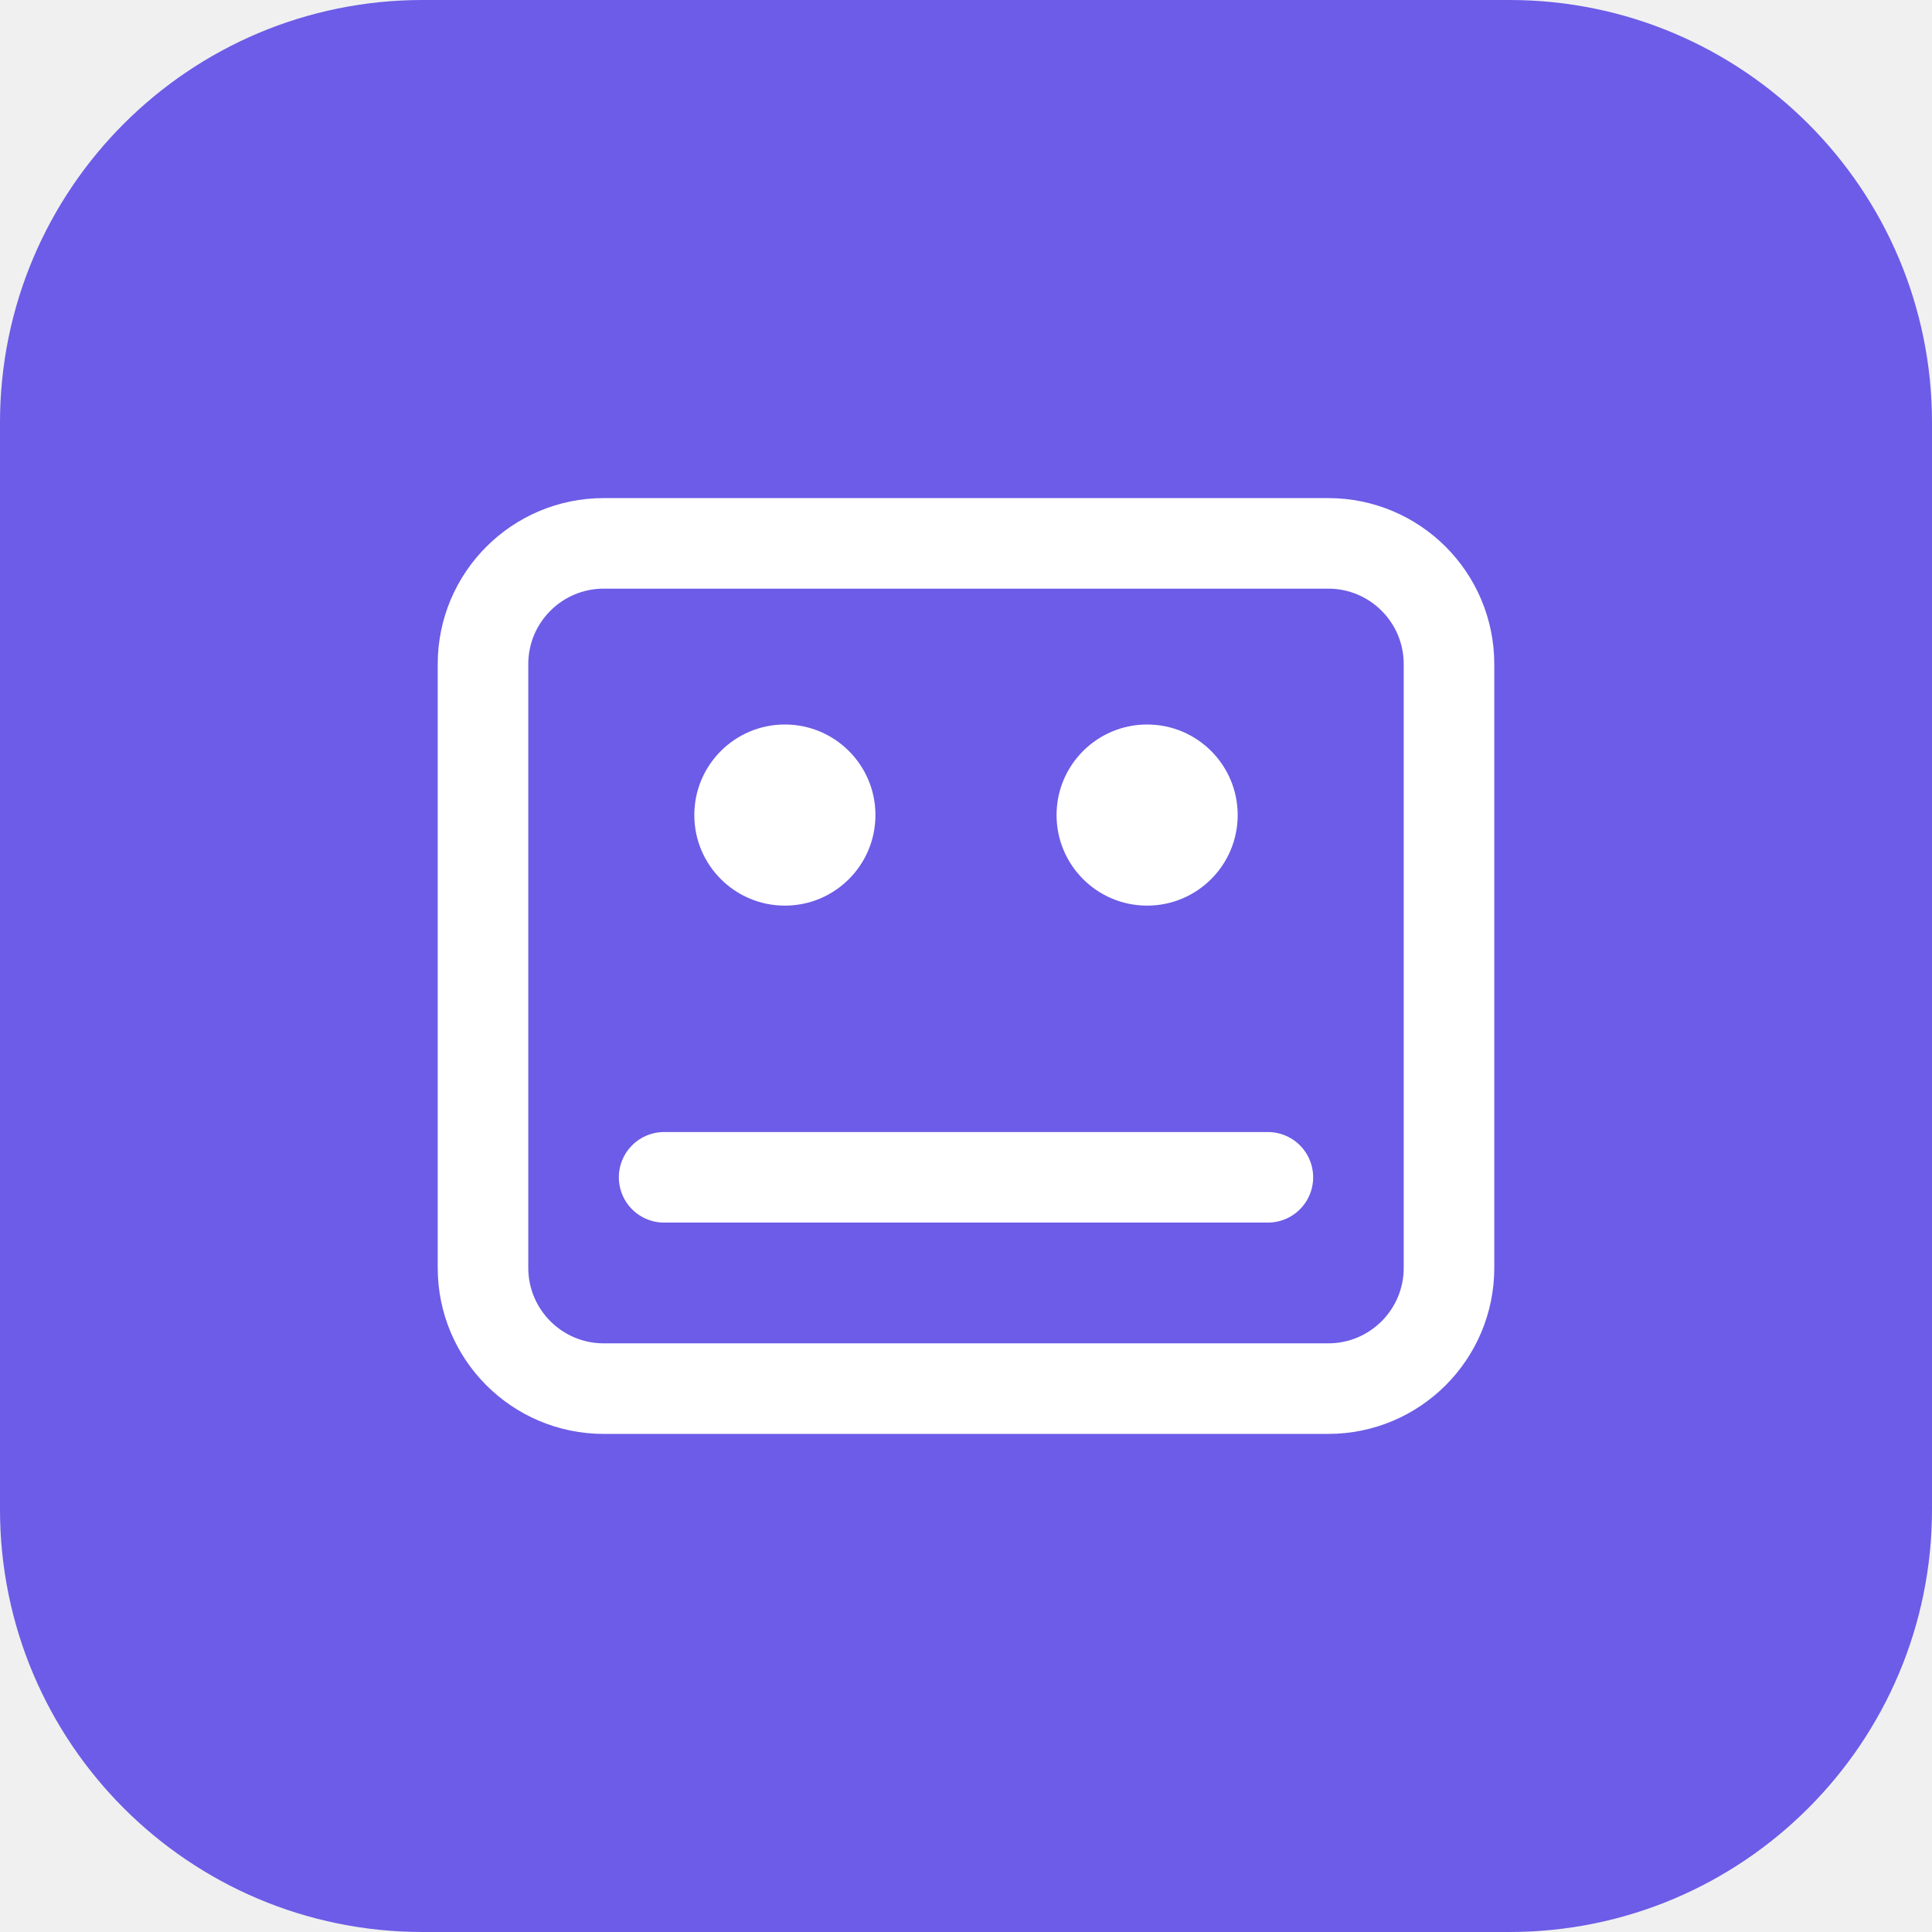
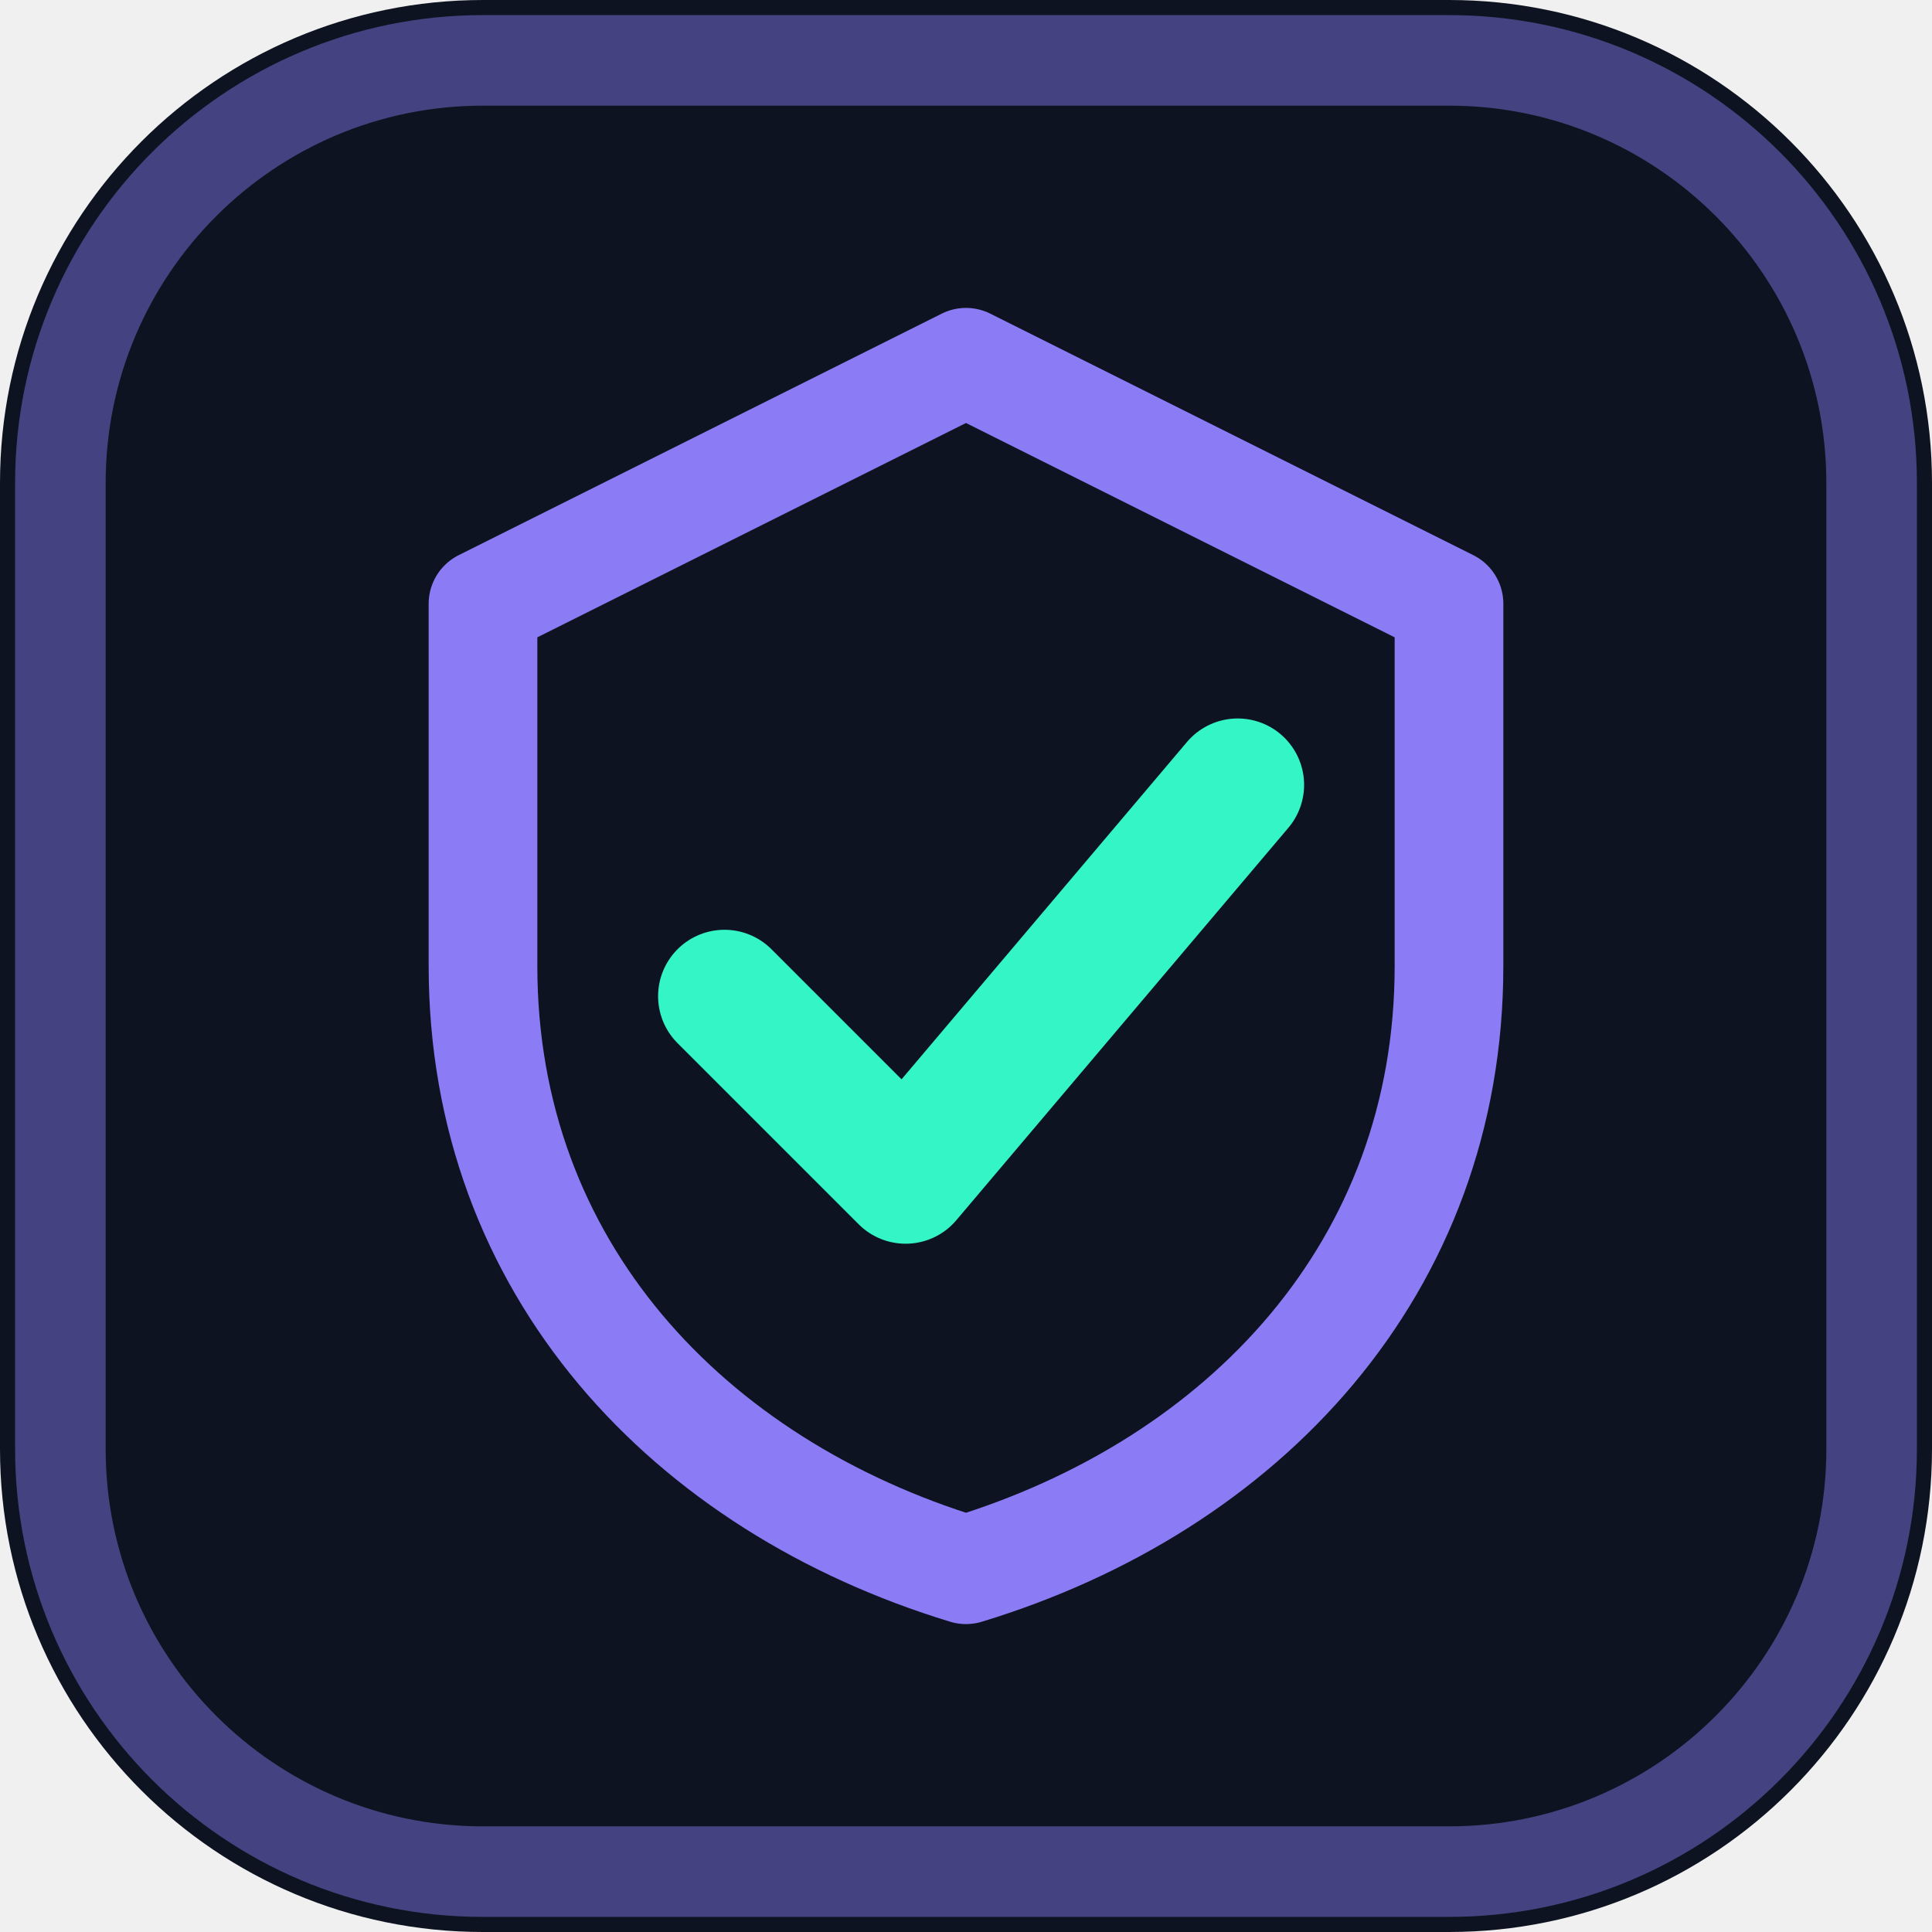
- <svg xmlns="http://www.w3.org/2000/svg" viewBox="0 0 64 64">
-   <rect width="64" height="64" rx="14" fill="#6C5CE7" />
-   <path d="M20 18h24a4 4 0 0 1 4 4v20a4 4 0 0 1-4 4H20a4 4 0 0 1-4-4V22a4 4 0 0 1 4-4z" fill="none" stroke="#fff" stroke-width="3" rx="3" />
-   <circle cx="26" cy="27" r="3" fill="#fff" />
-   <circle cx="38" cy="27" r="3" fill="#fff" />
-   <path d="M22 39h20" stroke="#fff" stroke-width="3" stroke-linecap="round" />
+ <svg xmlns="http://www.w3.org/2000/svg" viewBox="0 0 32 32">
+   <rect width="32" height="32" rx="8" fill="#0D1320" />
+   <rect x="1" y="1" width="30" height="30" rx="7" fill="none" stroke="#8B7CF6" stroke-opacity="0.45" stroke-width="1.5" />
+   <path d="M16 6 L24 10 V16 C24 21 20.6 24.6 16 26 C11.4 24.6 8 21 8 16 V10 Z" fill="none" stroke="#8B7CF6" stroke-width="1.8" stroke-linecap="round" stroke-linejoin="round" />
+   <path d="M12 16.5 L15 19.5 L20.5 13" fill="none" stroke="#34F5C5" stroke-width="2.2" stroke-linecap="round" stroke-linejoin="round" />
</svg>
